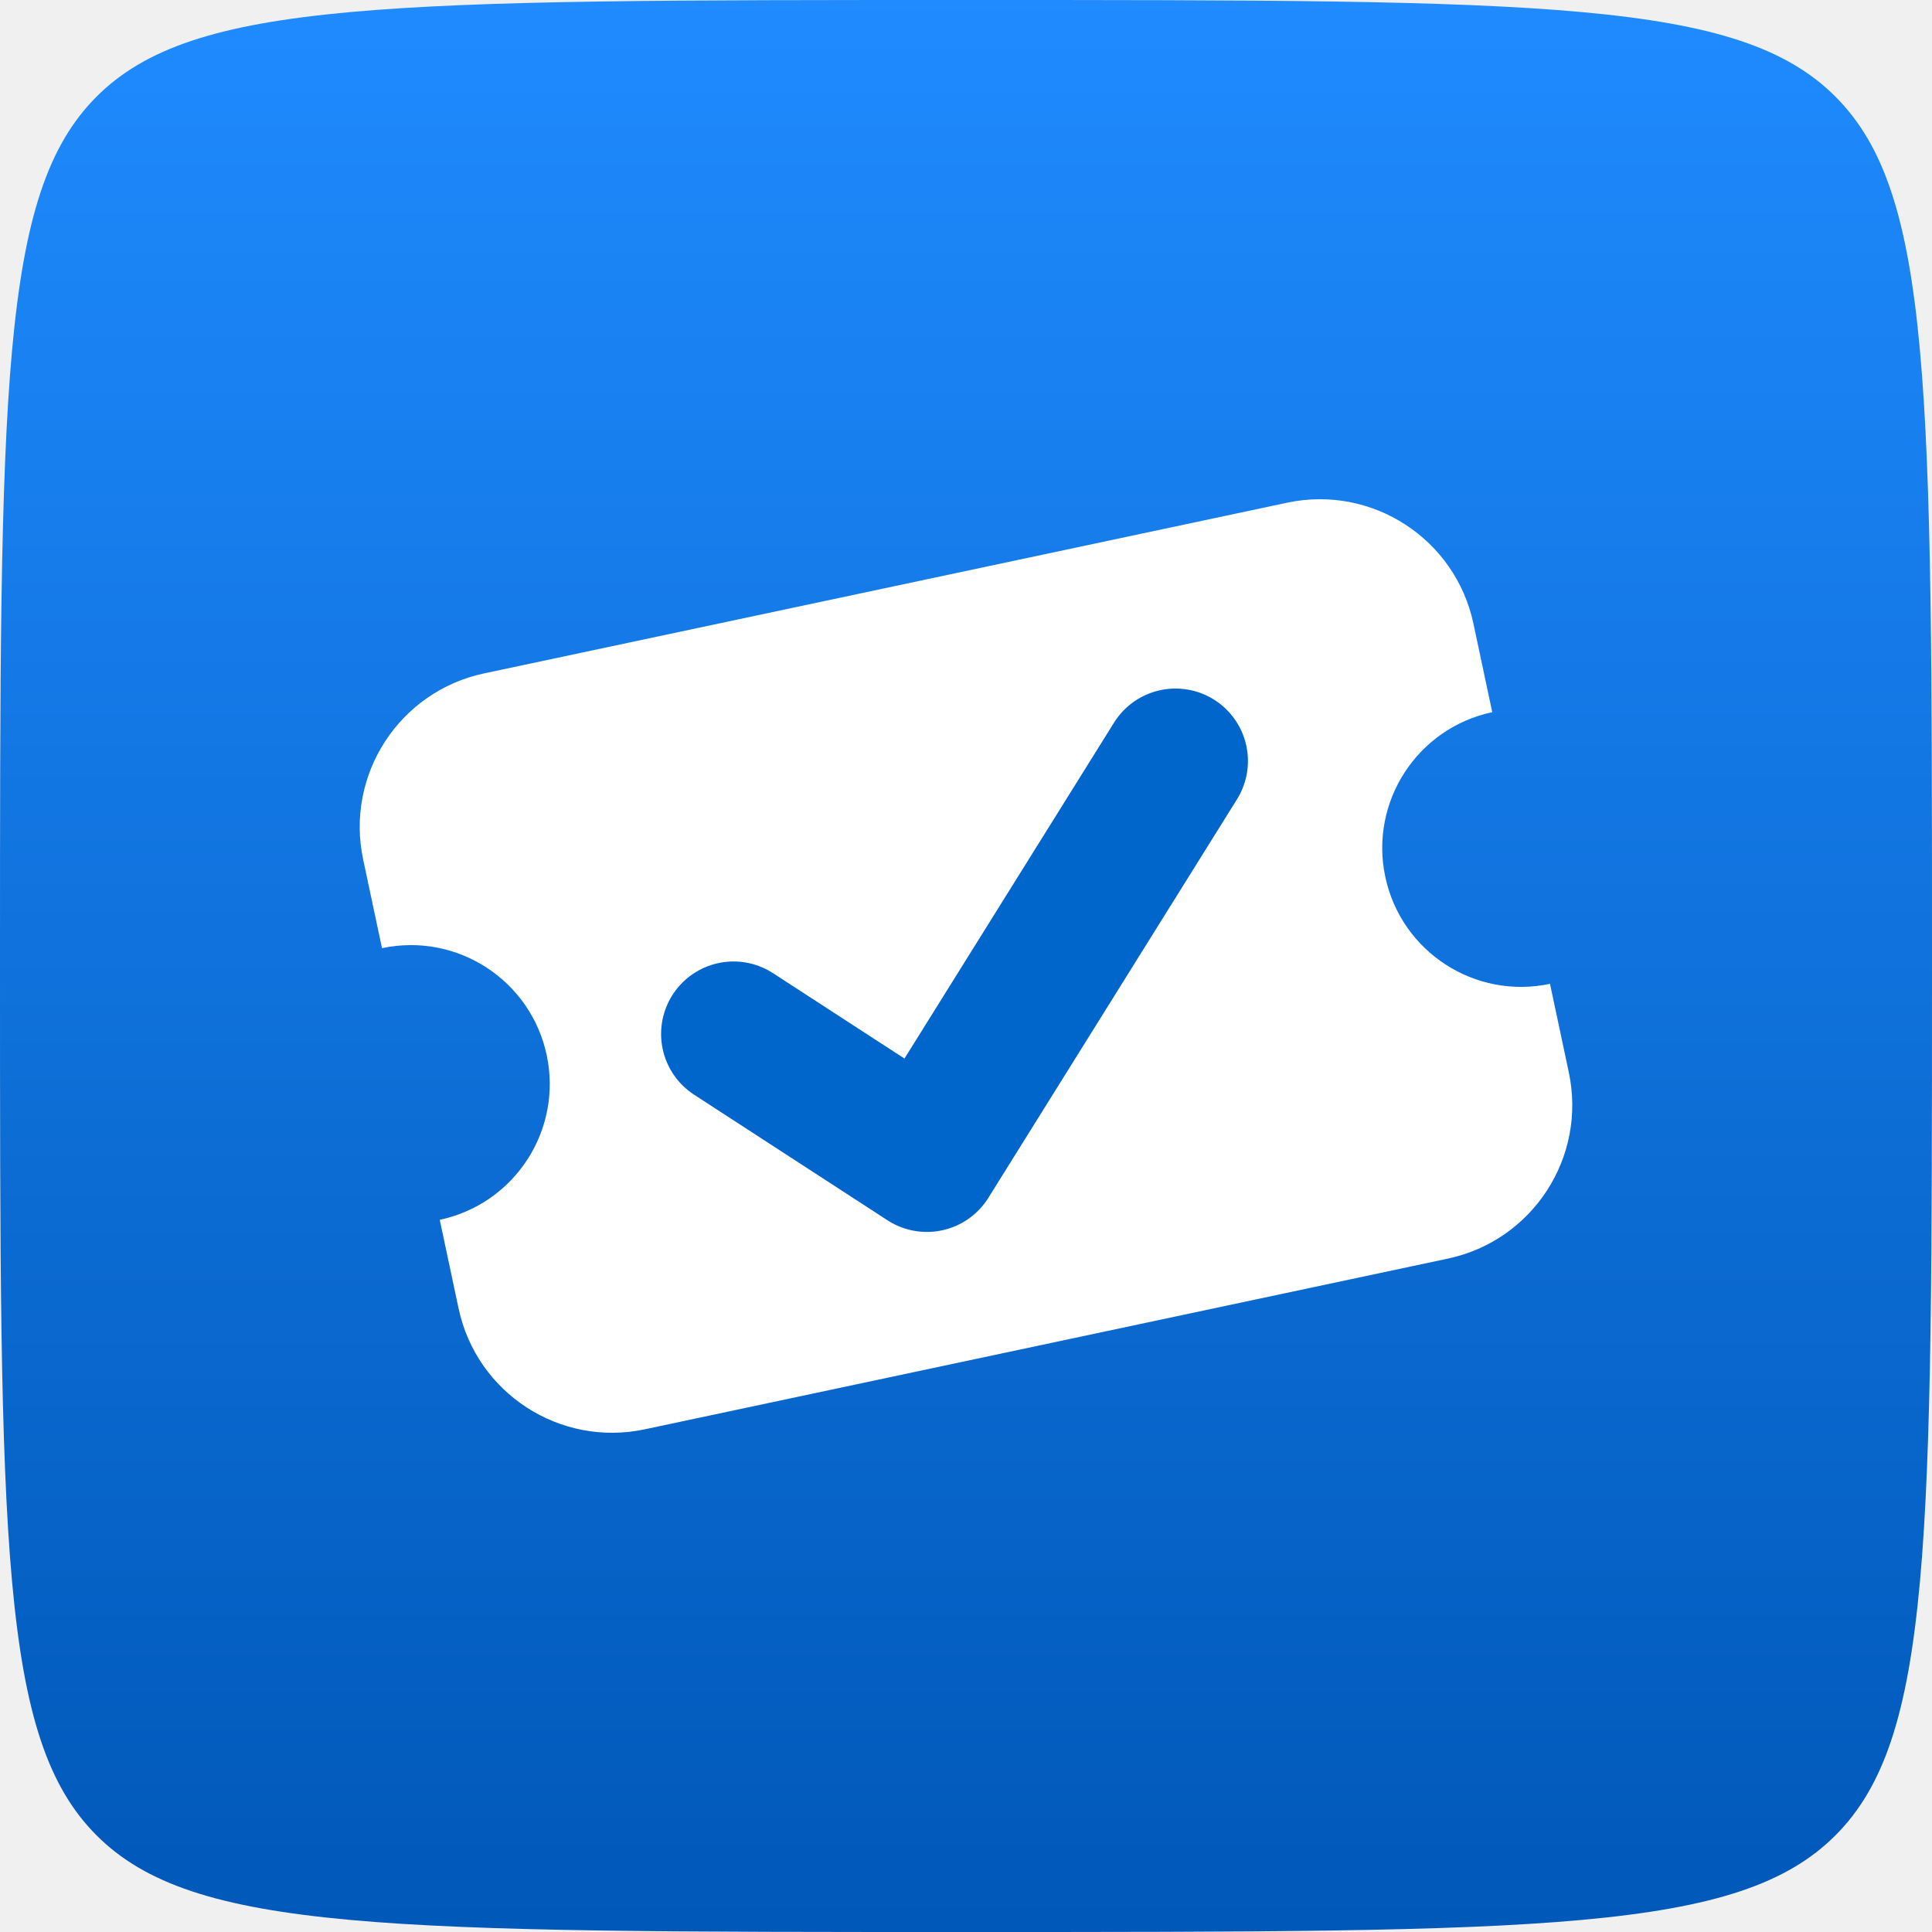
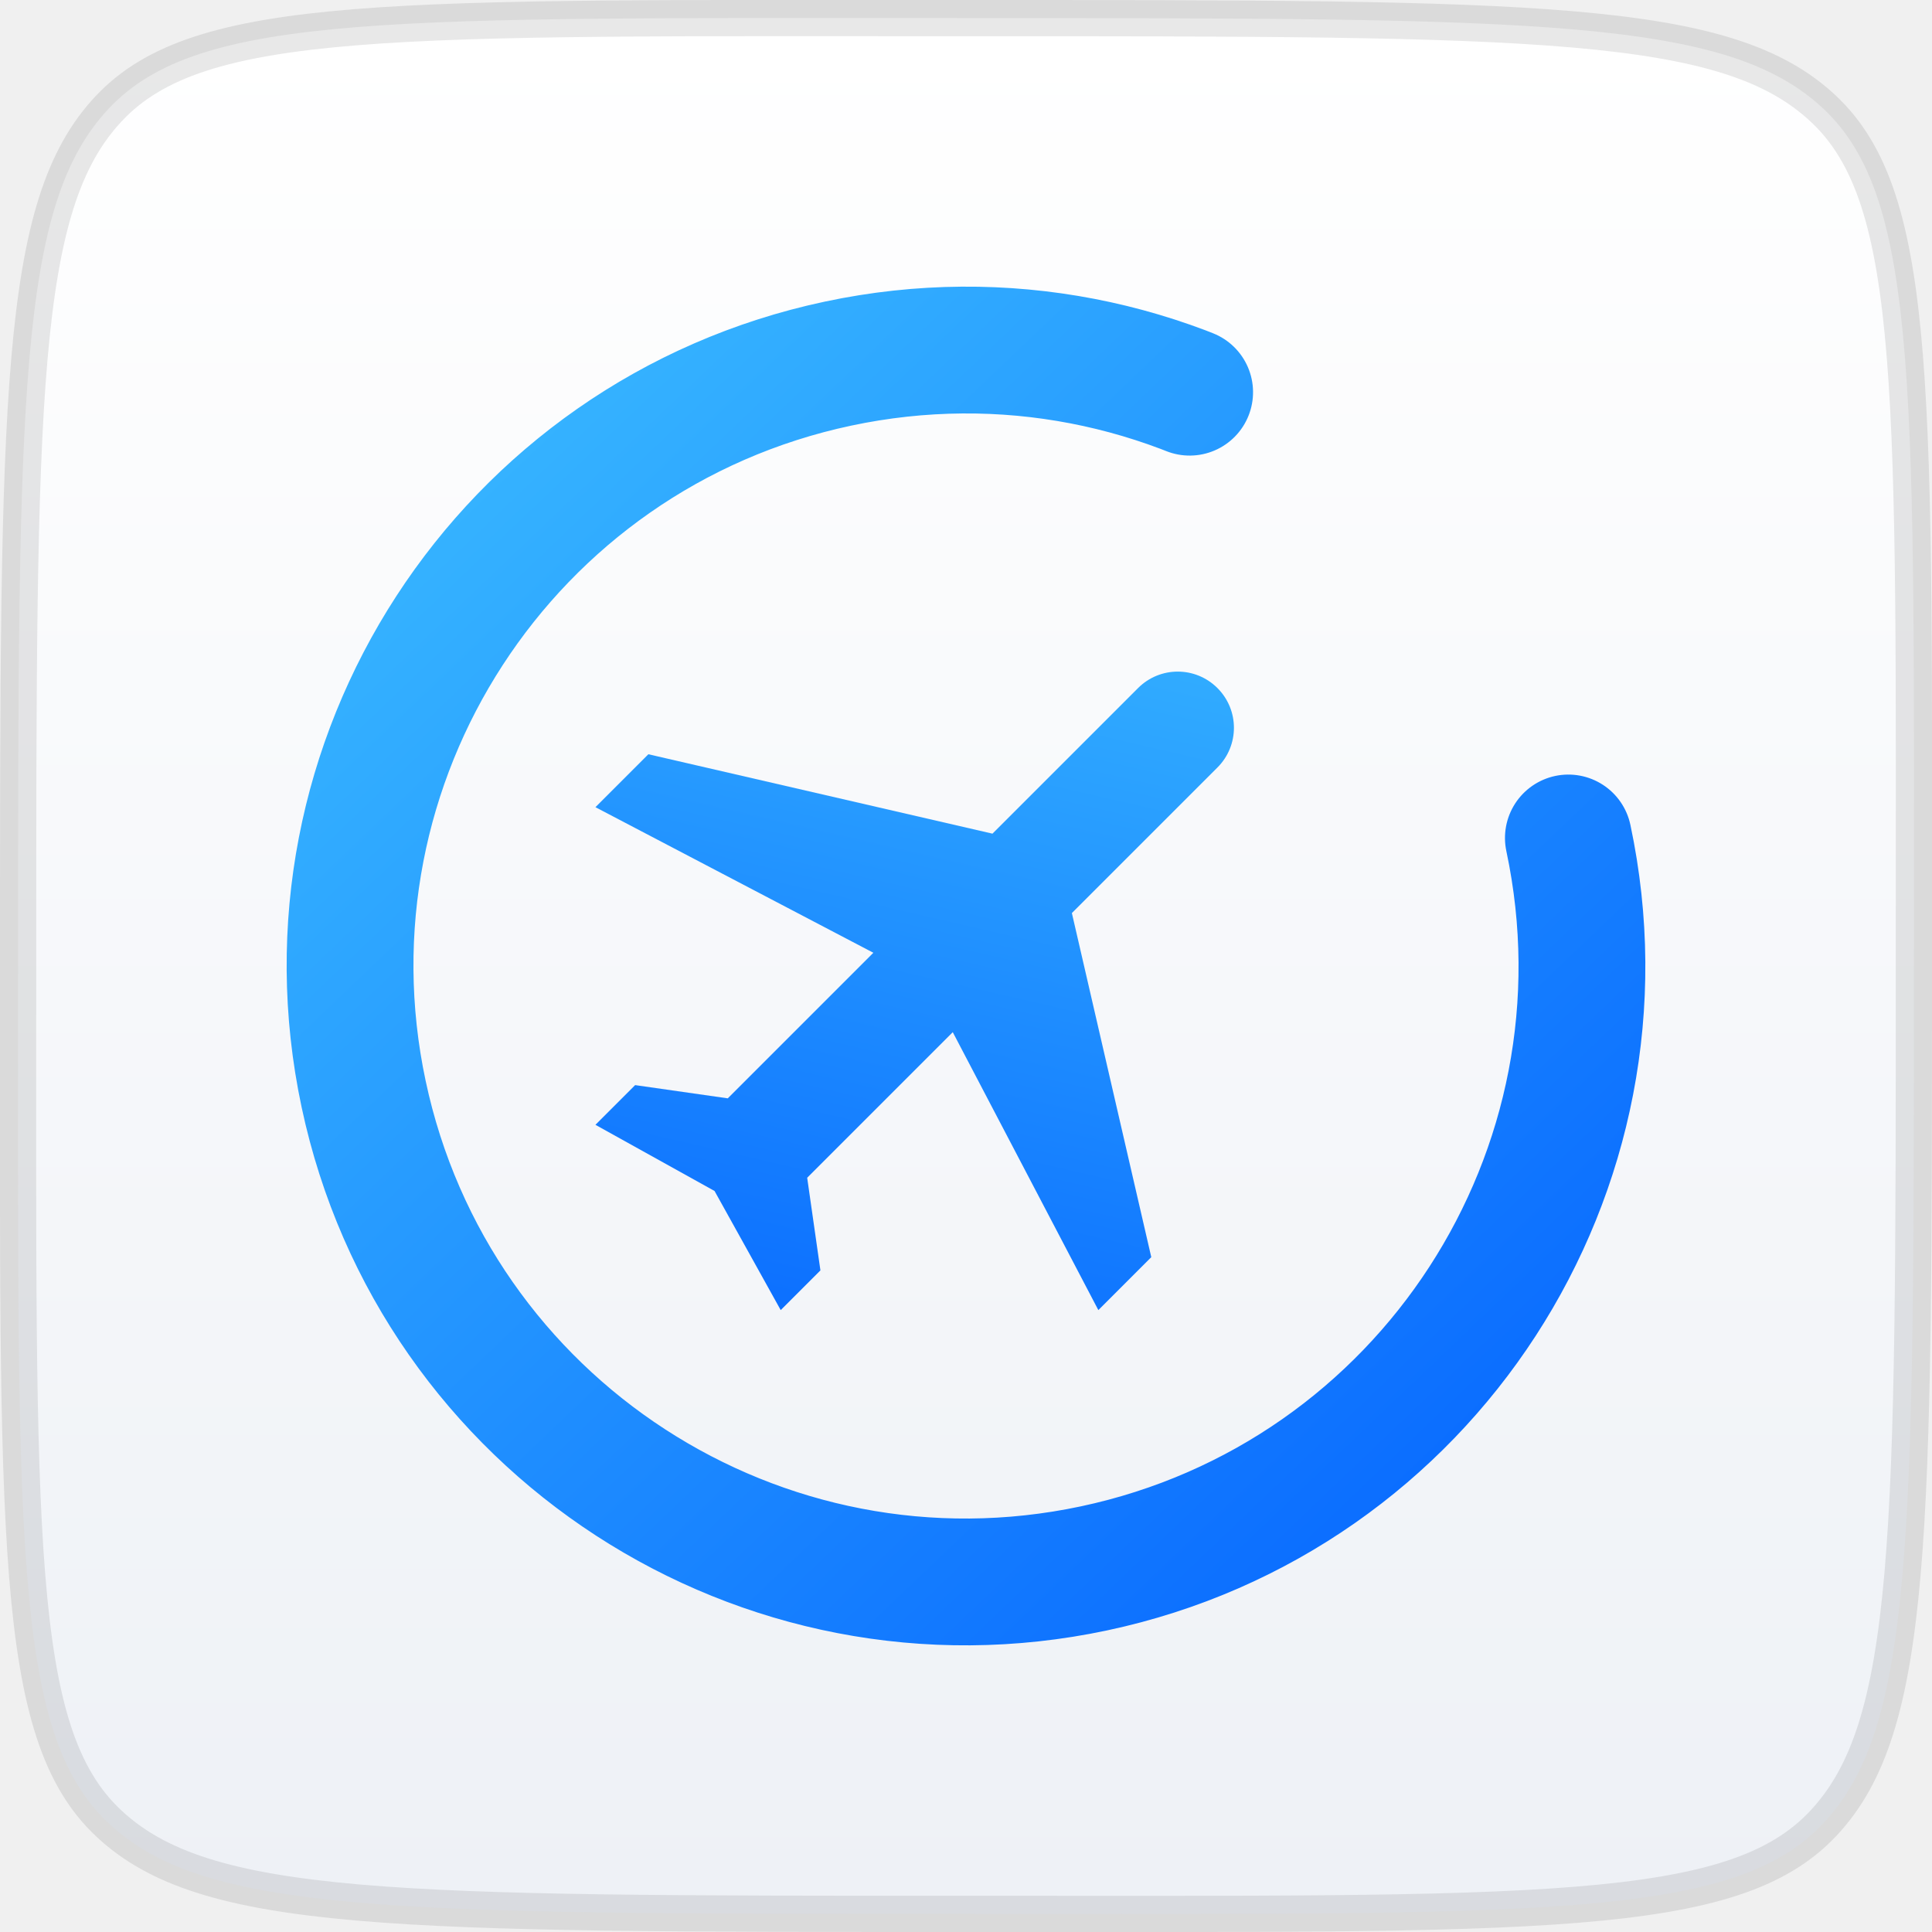
<svg xmlns="http://www.w3.org/2000/svg" viewBox="0 0 32 32">
  <defs>
-     <linearGradient id="g" x1="0" y1="0" x2="0" y2="1">
-       <stop offset="0" stop-color="#1f8bff" />
-       <stop offset="1" stop-color="#0058b8" />
+     <linearGradient id="t" x1="0" y1="0" x2="0" y2="1">
+       <stop offset="0" stop-color="#ffffff" />
+       <stop offset="1" stop-color="#eef1f6" />
    </linearGradient>
-     <mask id="m">
-       <rect width="32" height="32" fill="#fff" />
-       <circle cx="6.6" cy="16" r="2.3" fill="#000" />
-       <circle cx="25.4" cy="16" r="2.3" fill="#000" />
-     </mask>
+     <linearGradient id="b" x1="0.2" y1="0" x2="0.8" y2="1">
+       <stop offset="0" stop-color="#36b4ff" />
+       <stop offset="1" stop-color="#0a6cff" />
+     </linearGradient>
  </defs>
-   <path fill="url(#g)" d="M16 0c9.6 0 12.8 0 14.4 1.6S32 6.4 32 16s0 12.8-1.6 14.4S25.6 32 16 32 3.2 32 1.6 30.4 0 25.6 0 16 0 3.2 1.6 1.6 6.4 0 16 0Z" />
-   <g transform="rotate(-12 16 16)">
-     <rect x="6.6" y="9.6" width="18.8" height="12.8" rx="2.6" fill="#fff" mask="url(#m)" />
-     <path d="M12 16.3l2.7 2.7 5.4-5.6" fill="none" stroke="#0066cc" stroke-width="2.4" stroke-linecap="round" stroke-linejoin="round" />
+   <path fill="url(#t)" stroke="rgba(0,0,0,0.09)" stroke-width="0.6" d="M16 .3c9.5 0 12.6 0 14.2 1.5s1.5 4.7 1.5 14.2 0 12.6-1.5 14.2-4.7 1.5-14.2 1.5S3.4 31.7 1.8 30.2.3 25.5.3 16 .3 3.4 1.8 1.8 6.5.3 16 .3Z" />
+   <circle cx="16" cy="16" r="10.2" fill="none" stroke="url(#b)" stroke-width="2.1" stroke-linecap="round" stroke-dasharray="54 64.1" transform="rotate(-12 16 16)" />
+   <g transform="translate(16 16) rotate(45) scale(0.62) translate(-12 -12)">
+     <path fill="url(#b)" d="M21 16v-2l-8-5V3.5c0-.83-.67-1.5-1.5-1.5S10 2.67 10 3.5V9l-8 5v2l8-2.5V19l-2 1.5V22l3.5-1 3.5 1v-1.5L13 19v-5.5l8 2.5z" />
  </g>
</svg>
